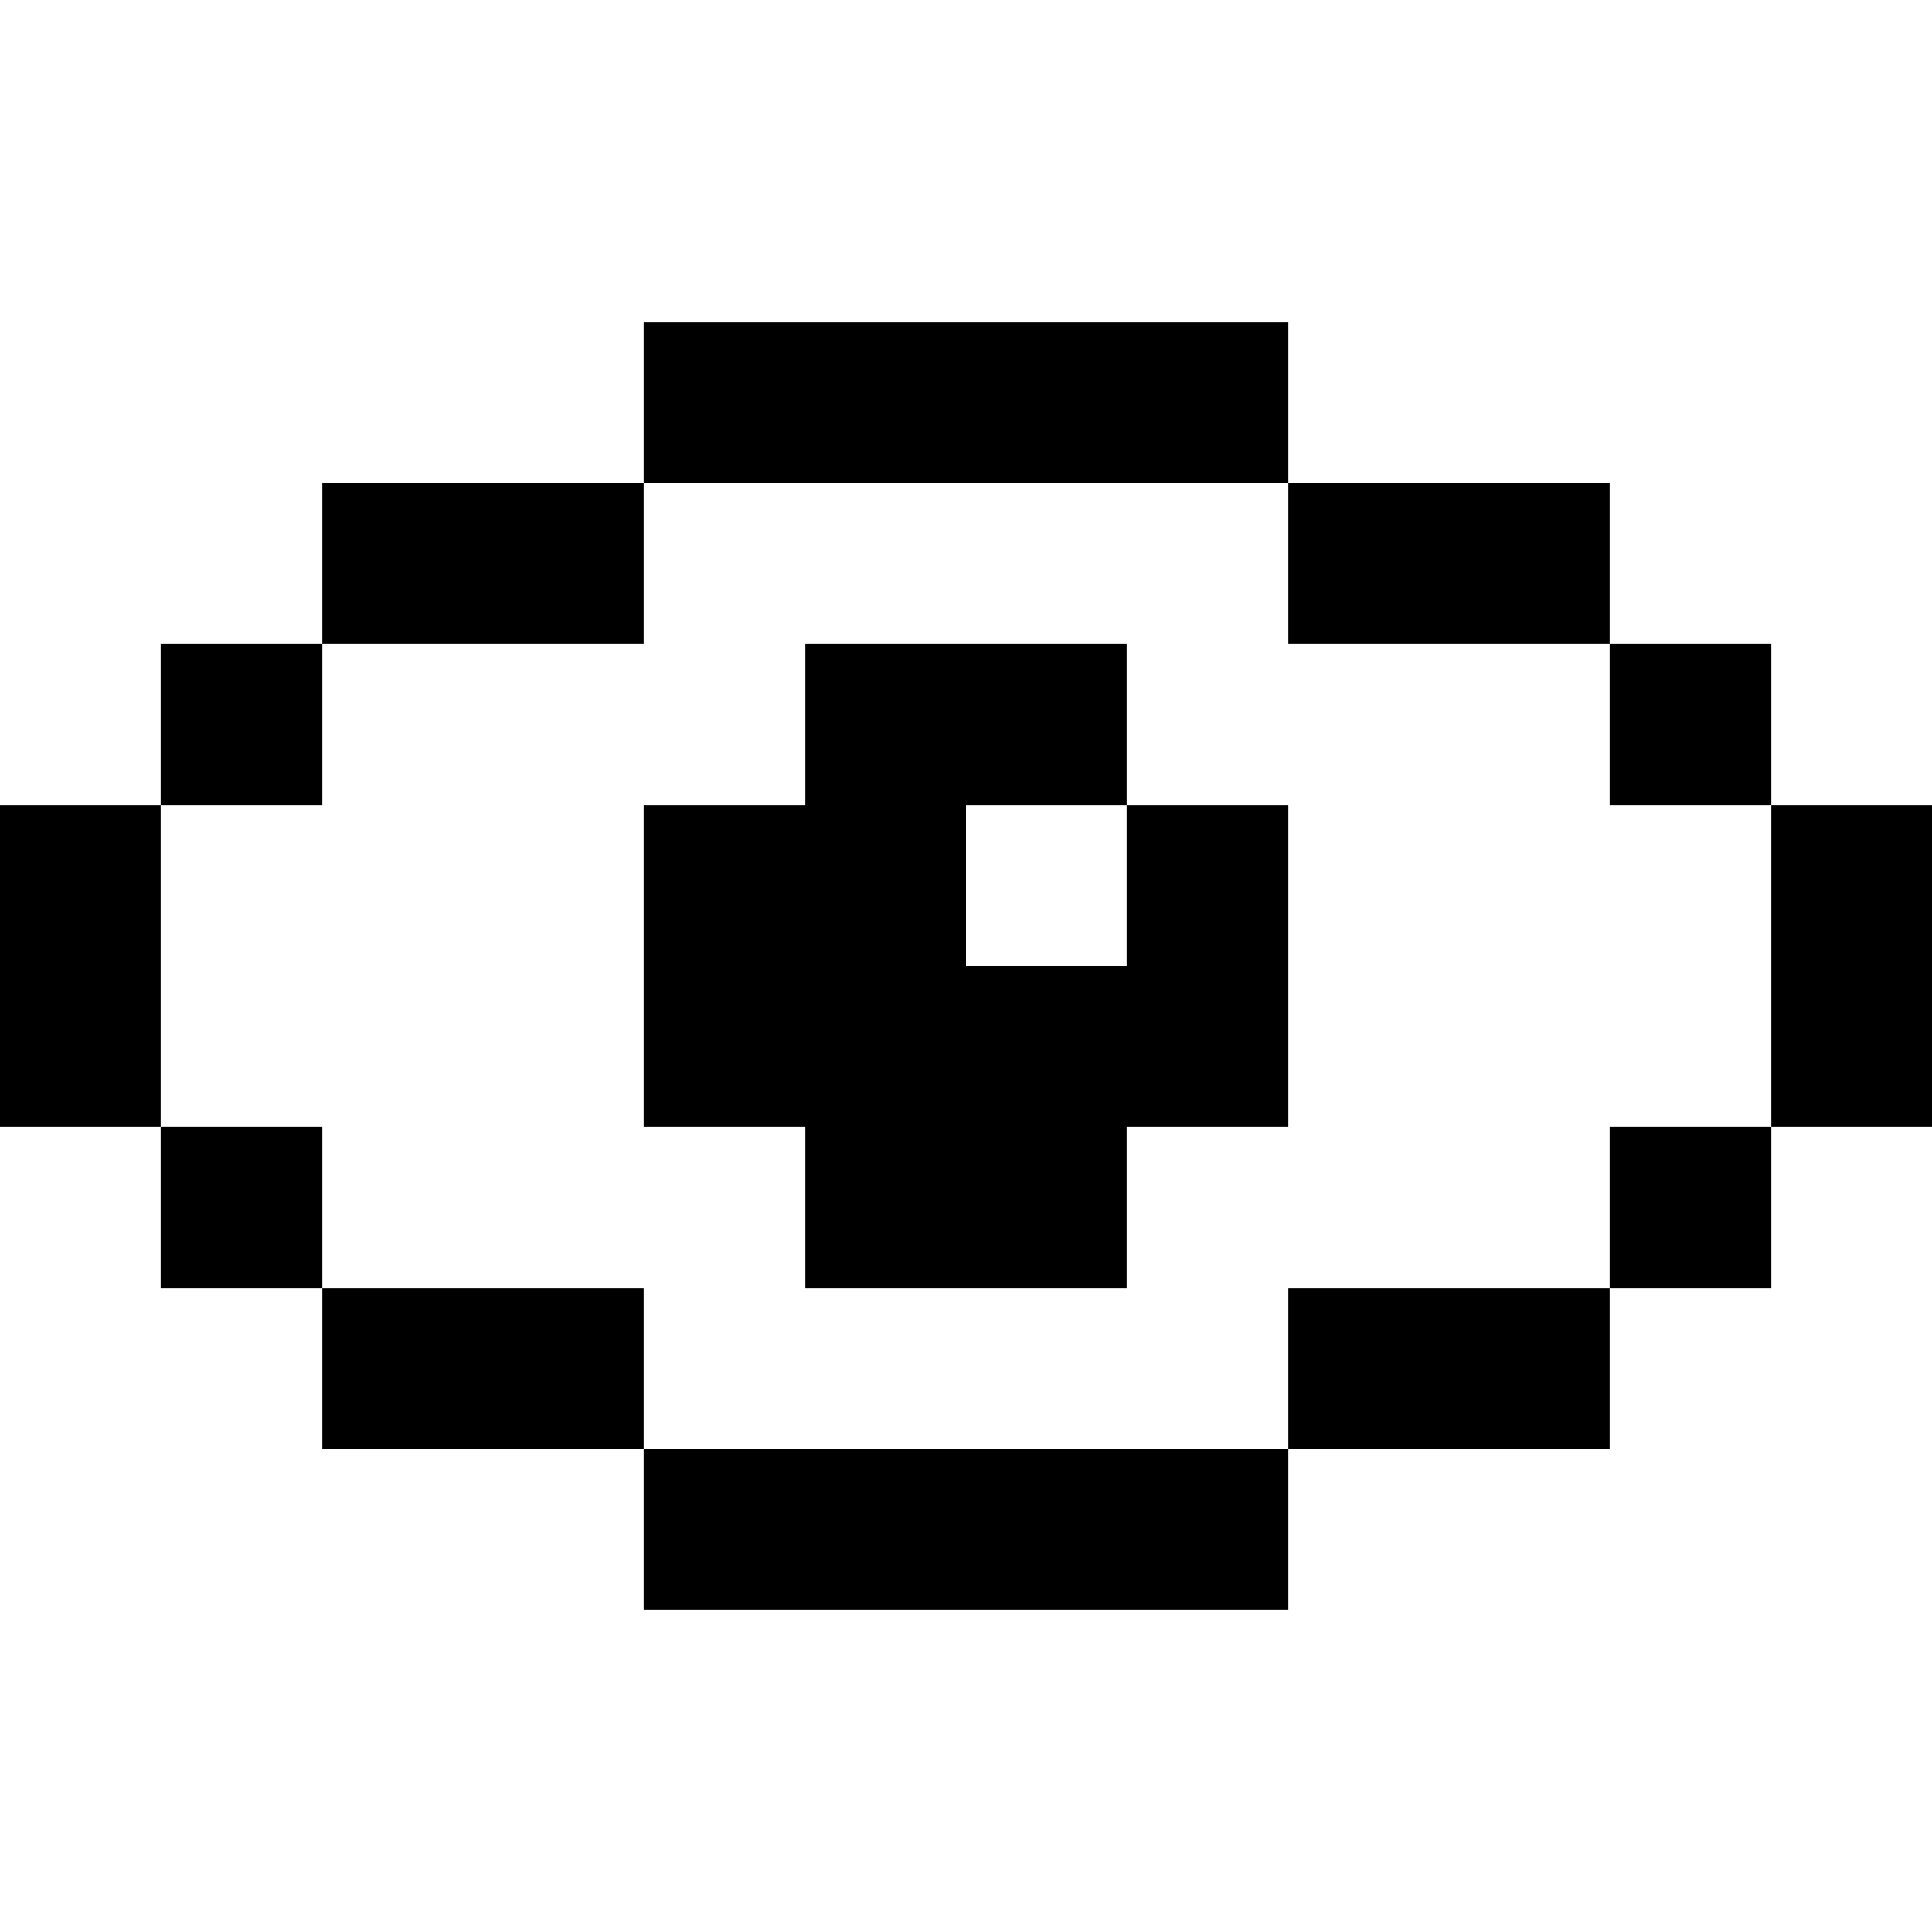
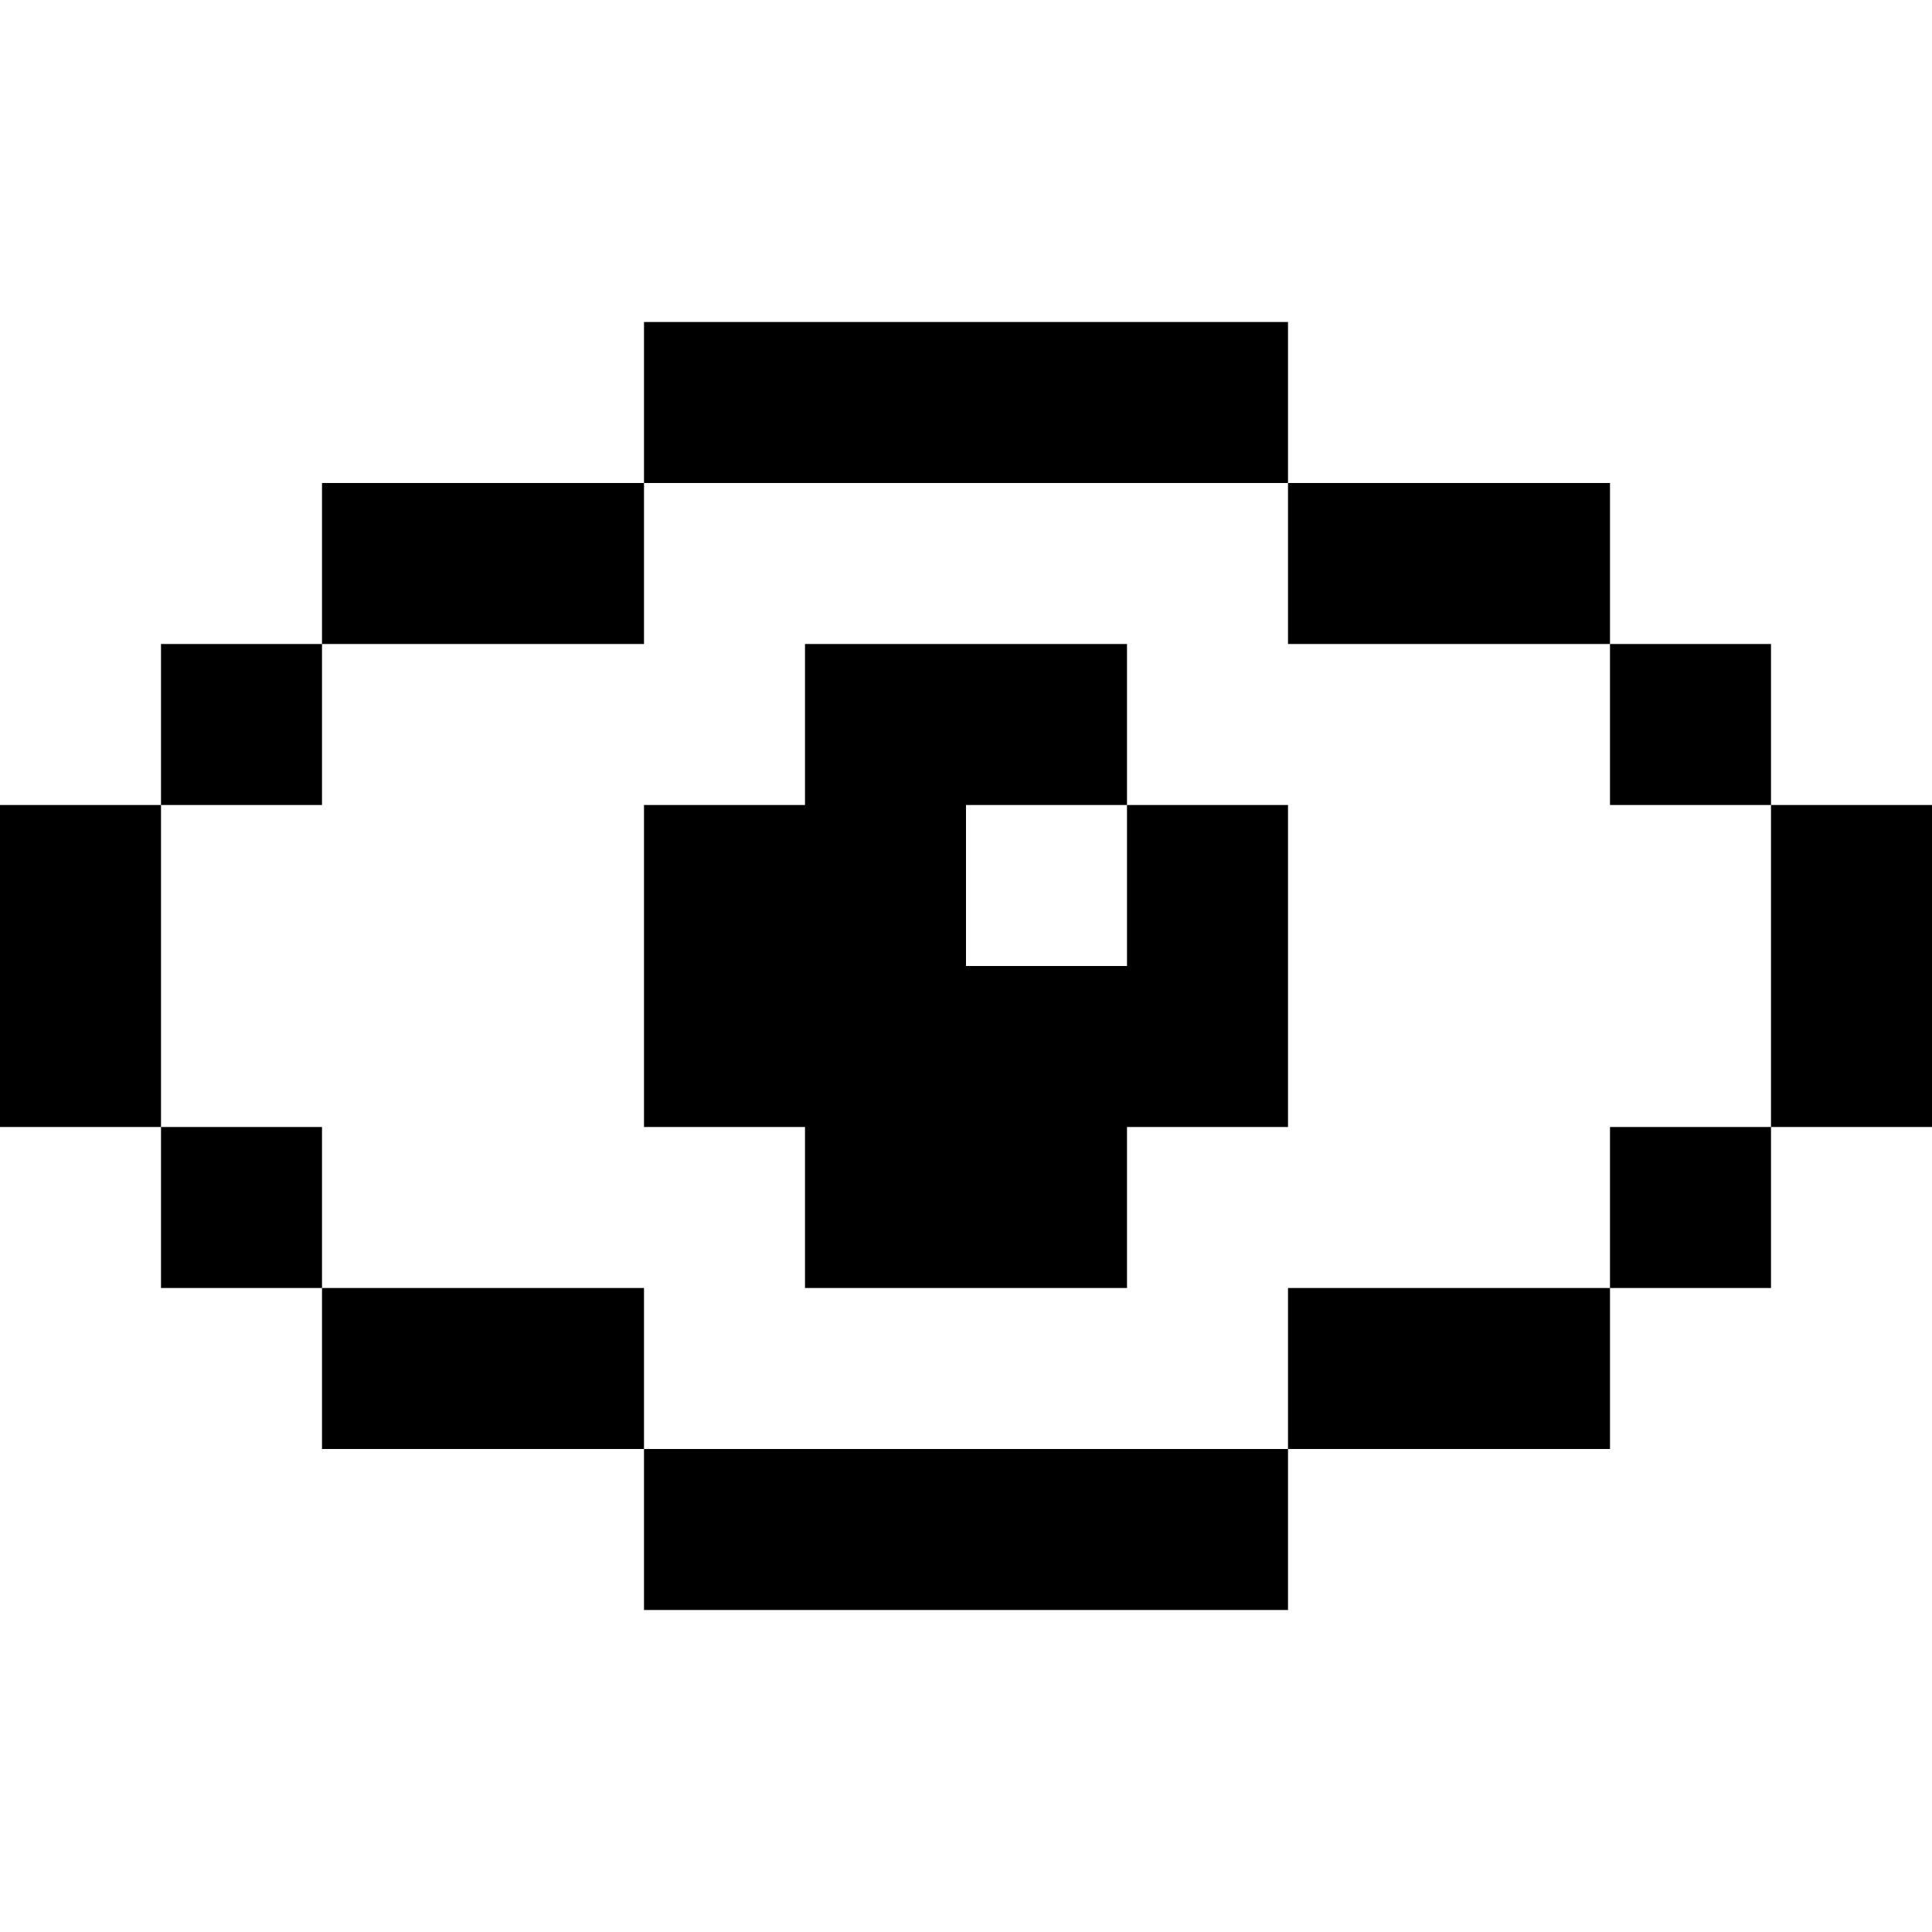
- <svg xmlns="http://www.w3.org/2000/svg" aria-hidden="true" fill="currentColor" height="24" shape-rendering="crispEdges" viewBox="0 0 24 24" width="24">
+ <svg xmlns="http://www.w3.org/2000/svg" aria-hidden="true" fill="currentColor" height="24" viewBox="0 0 24 24" width="24">
  <path d="M16 20H8v-2h8v2Zm-8-2H4v-2h4v2Zm12 0h-4v-2h4v2ZM4 16H2v-2h2v2Zm10-6h-2v2h2v-2h2v4h-2v2h-4v-2H8v-4h2V8h4v2Zm8 6h-2v-2h2v2ZM2 14H0v-4h2v4Zm22 0h-2v-4h2v4ZM4 10H2V8h2v2Zm18 0h-2V8h2v2ZM8 8H4V6h4v2Zm12 0h-4V6h4v2Zm-4-2H8V4h8v2Z" />
</svg>
